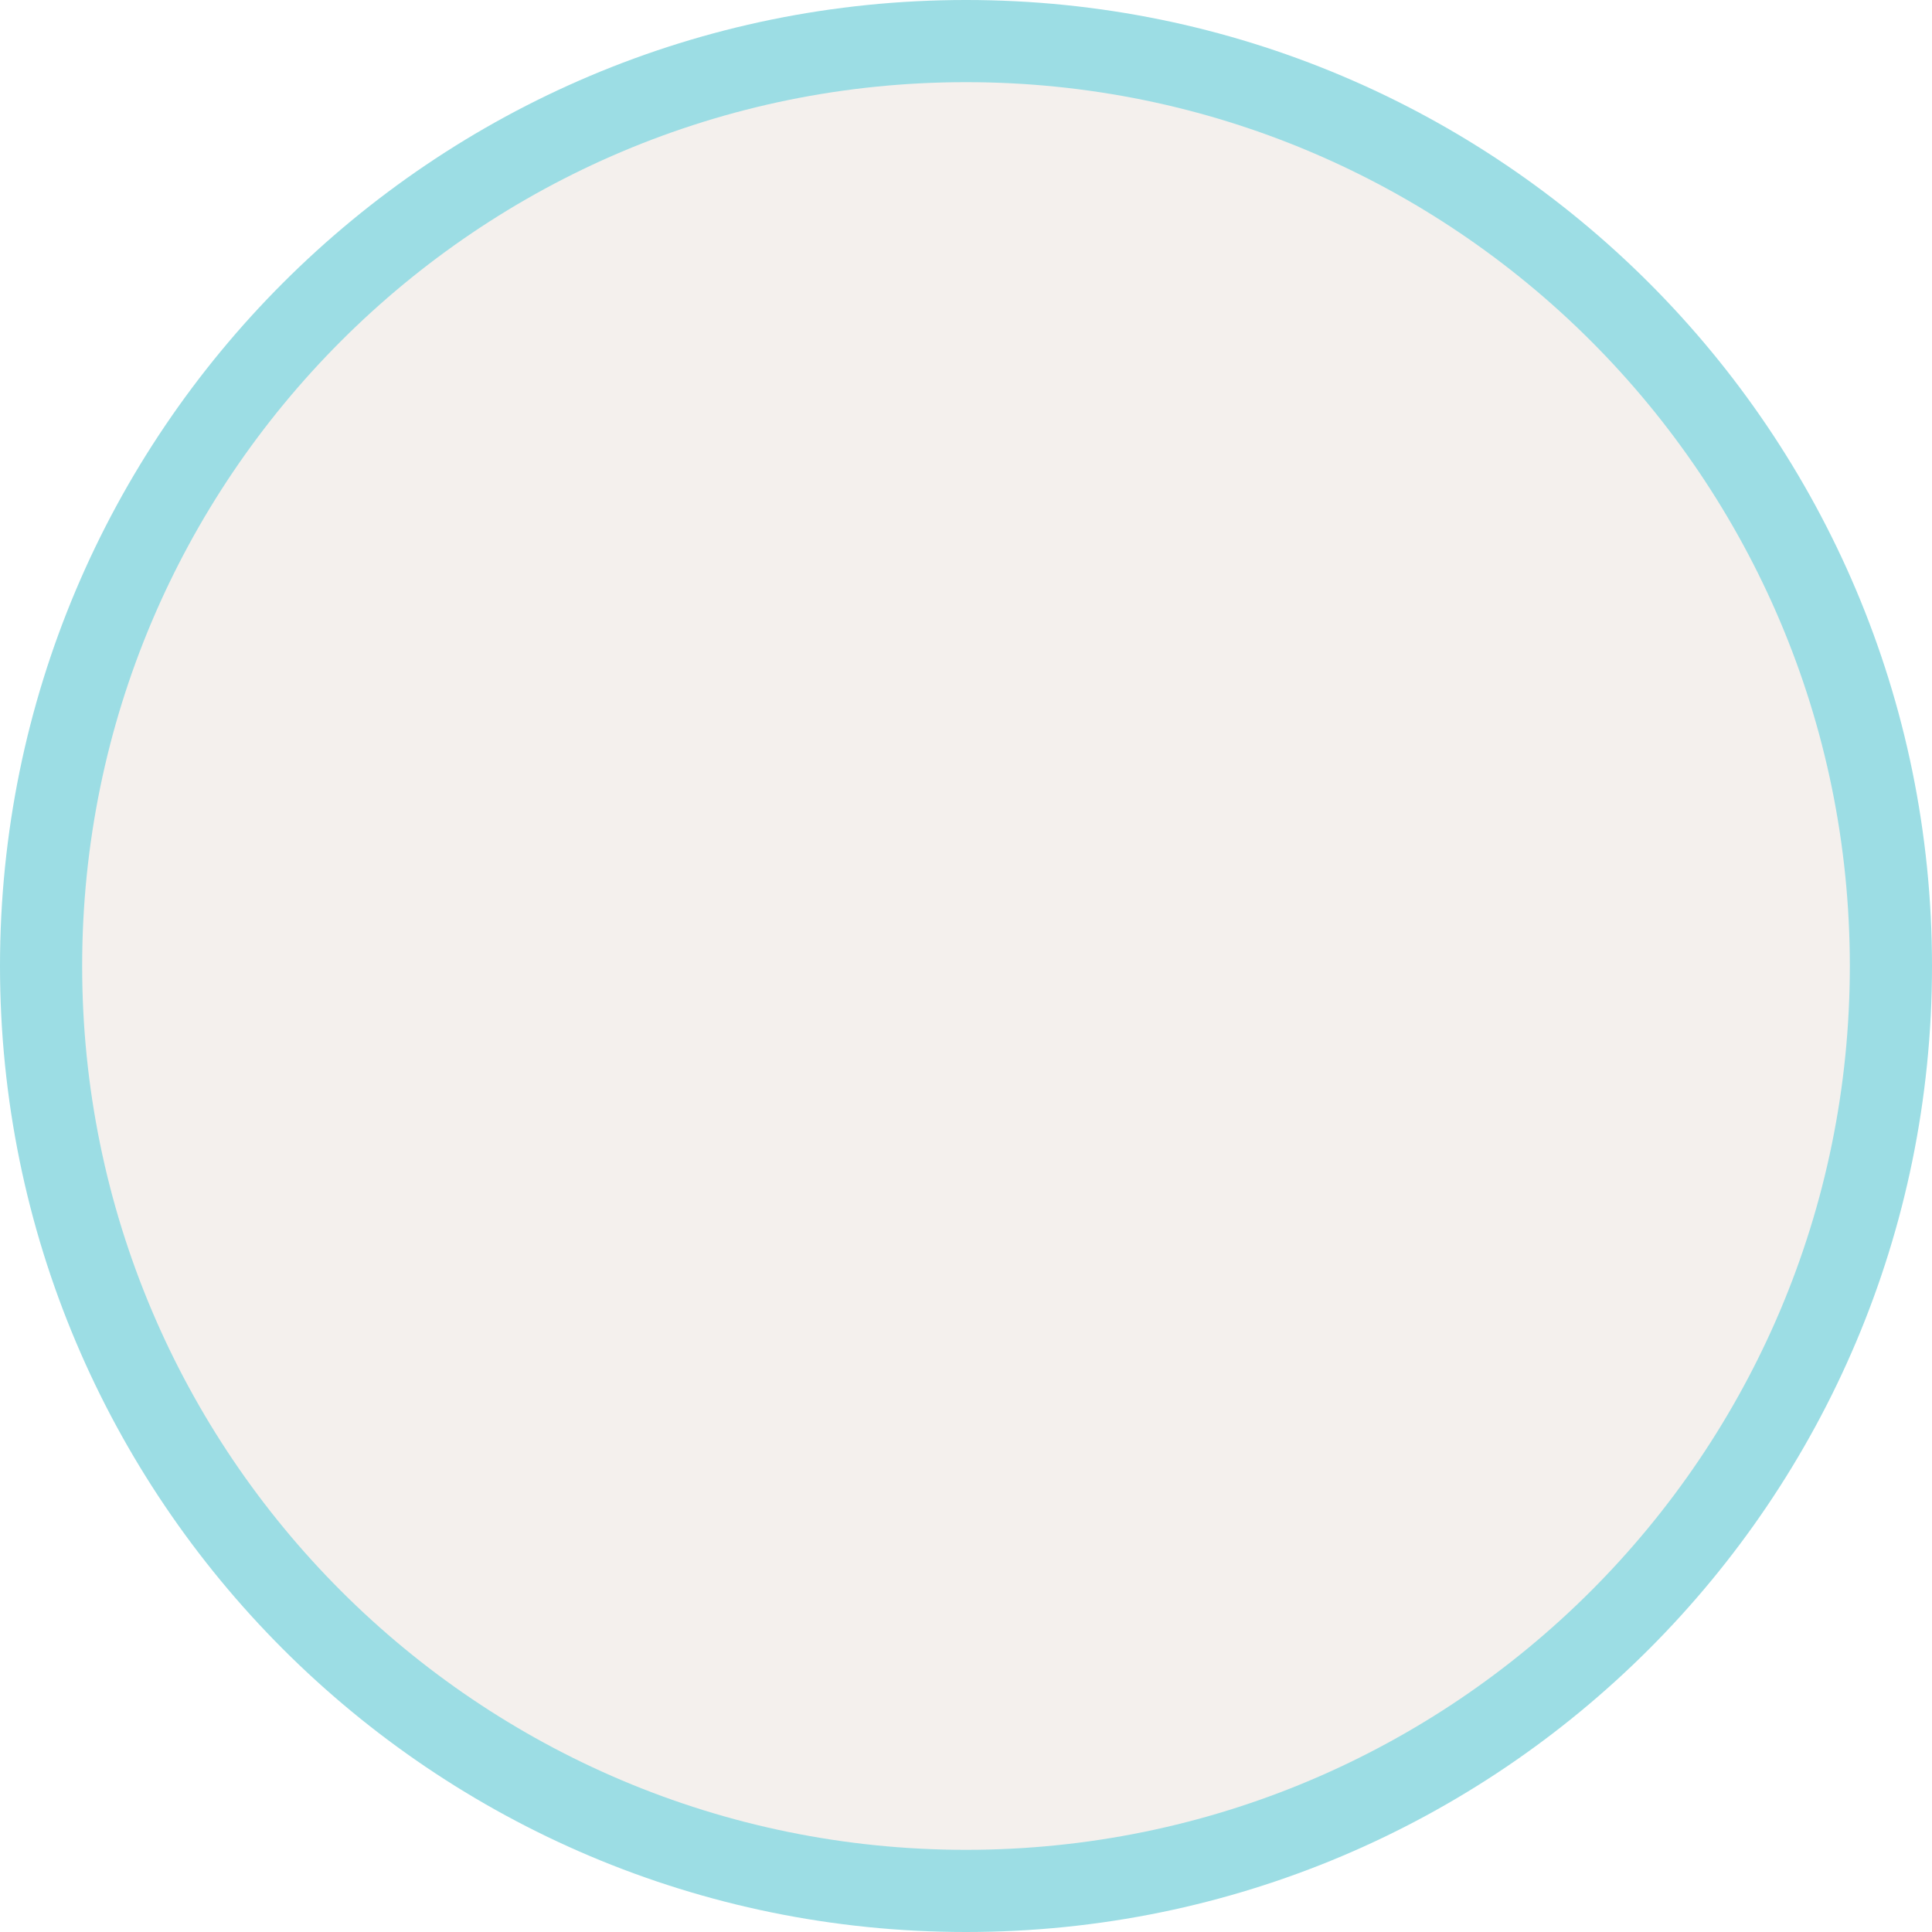
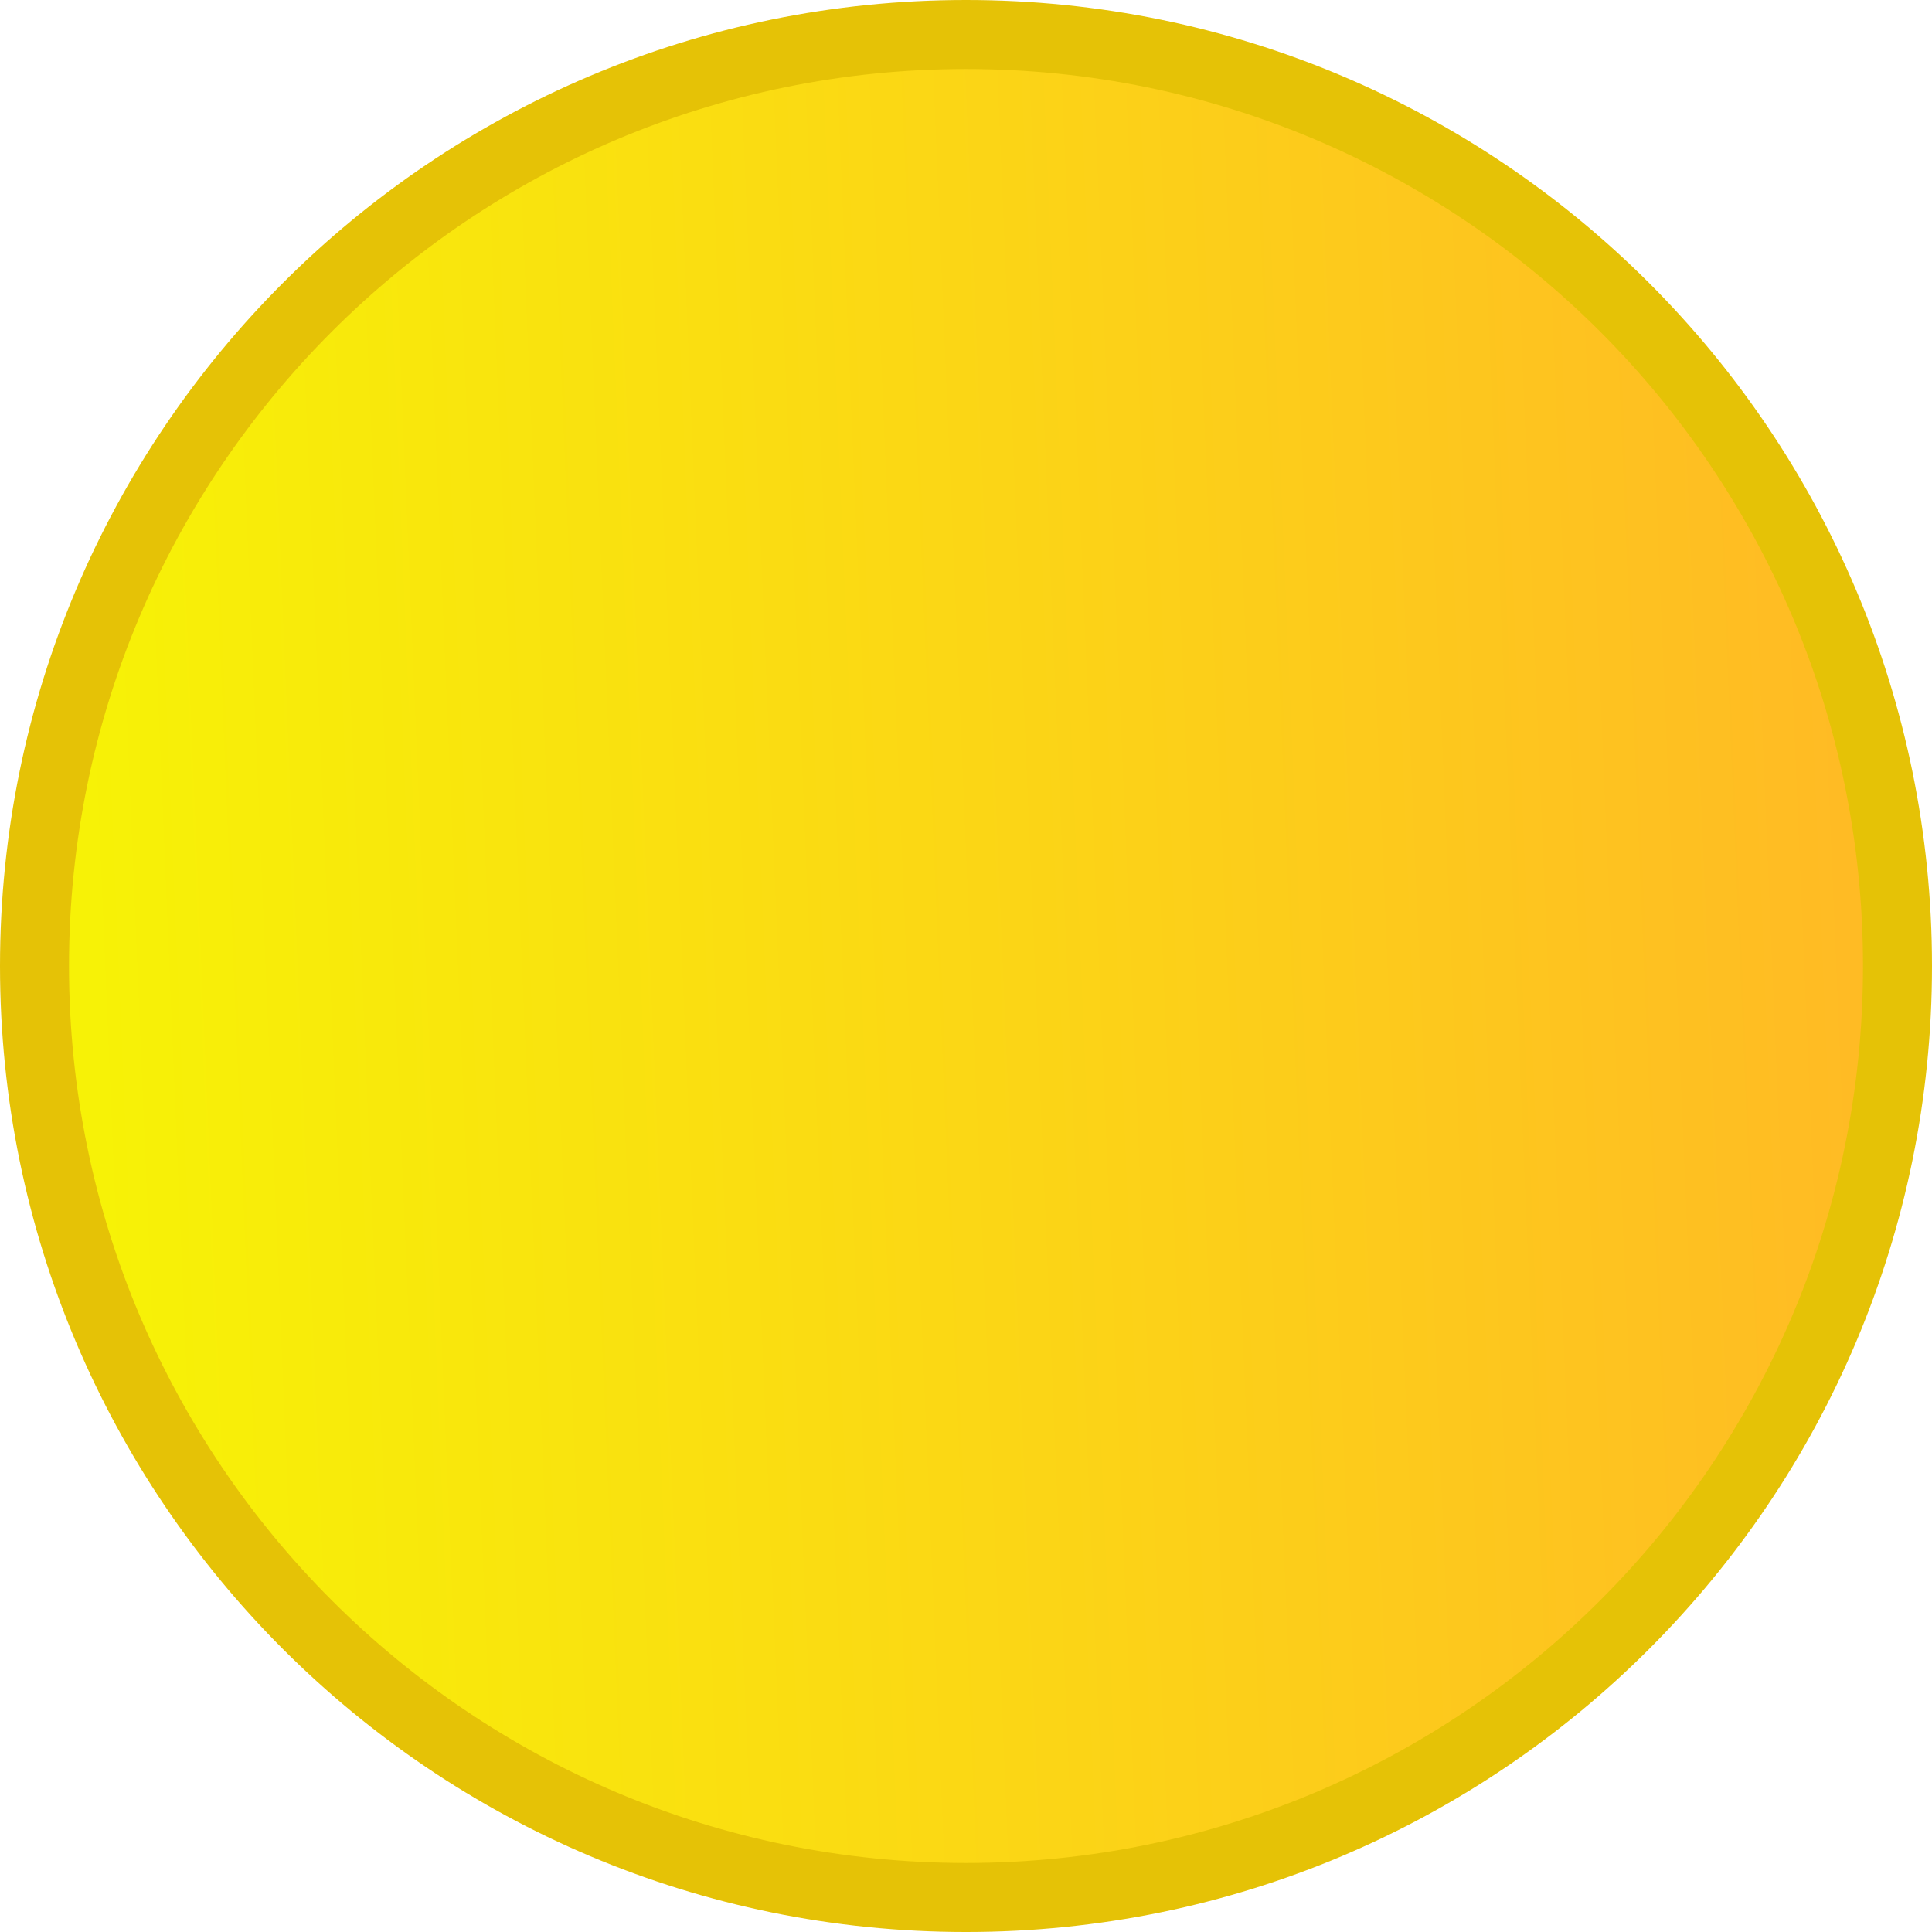
<svg xmlns="http://www.w3.org/2000/svg" viewBox="0 0 50 50" version="1.2" baseProfile="tiny">
  <defs>
- </defs>
+     <linearGradient gradientUnits="userSpaceOnUse" x1="45.056" y1="513.015" x2="875.718" y2="547.948" id="gradient1">
+       <stop offset="0" stop-color="#f7f206" stop-opacity="1" />
+       <stop offset="1" stop-color="#ffbb24" stop-opacity="1" />
+     </linearGradient>
+   </defs>
  <g fill="none" stroke="black" stroke-width="1" fill-rule="evenodd" stroke-linecap="square" stroke-linejoin="bevel">
-     <g fill="#9cdde4" fill-opacity="1" stroke="none" transform="matrix(0.0548336,0,0,-0.0548336,-0.327859,50.4309)" font-family="Atkinson Hyperlegible Next" font-size="10" font-weight="400" font-style="normal">
-       <path vector-effect="none" fill-rule="evenodd" d="M461.904,7.858 C713.705,7.858 917.829,211.983 917.829,463.788 C917.829,715.583 713.705,919.709 461.904,919.709 C210.105,919.709 5.979,715.583 5.979,463.788 C5.979,211.983 210.105,7.858 461.904,7.858 " />
+     <g fill="#e5c206" fill-opacity="1" stroke="none" transform="matrix(0.0548323,0,0,-0.0548323,-0.29158,50.0188)" font-family="Atkinson Hyperlegible Next" font-size="10" font-weight="400" font-style="normal">
+       <path vector-effect="none" fill-rule="evenodd" d="M461.253,0.342 C713.059,0.342 917.189,204.472 917.189,456.28 C917.189,708.083 713.059,912.214 461.253,912.214 C209.448,912.214 5.318,708.083 5.318,456.28 C5.318,204.472 209.448,0.342 461.253,0.342 " />
    </g>
-     <g fill="#f4f0ed" fill-opacity="1" stroke="none" transform="matrix(0.0548336,0,0,-0.0548336,-0.327859,50.4309)" font-family="Atkinson Hyperlegible Next" font-size="10" font-weight="400" font-style="normal">
-       <path vector-effect="none" fill-rule="evenodd" d="M461.904,46.638 C692.288,46.638 879.05,233.401 879.05,463.788 C879.05,694.166 692.288,880.929 461.904,880.929 C231.521,880.929 44.754,694.166 44.754,463.788 C44.754,233.401 231.521,46.638 461.904,46.638 " />
+     <g fill="url(#gradient1)" stroke="none" transform="matrix(0.0548323,0,0,-0.0548323,-0.29158,50.0188)" font-family="Atkinson Hyperlegible Next" font-size="10" font-weight="400" font-style="normal">
+       <path vector-effect="none" fill-rule="evenodd" d="M461.255,32.909 C695.074,32.909 884.62,222.457 884.62,456.28 C884.62,690.099 695.074,879.647 461.255,879.647 C227.438,879.647 37.886,690.099 37.886,456.28 C37.886,222.457 227.438,32.909 461.255,32.909 " />
    </g>
    <g fill="none" stroke="#000000" stroke-opacity="1" stroke-width="1" stroke-linecap="square" stroke-linejoin="bevel" transform="matrix(1,0,0,1,0,0)" font-family="Atkinson Hyperlegible Next" font-size="10" font-weight="400" font-style="normal">
</g>
  </g>
</svg>
